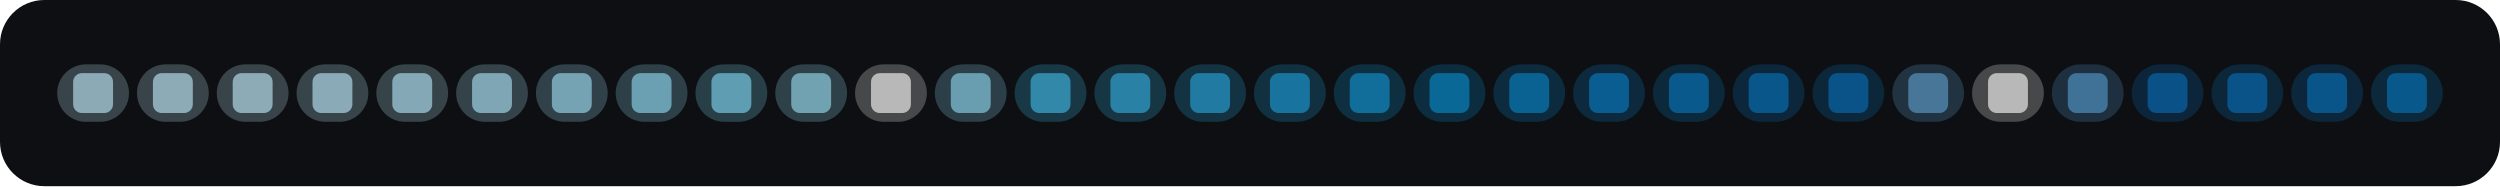
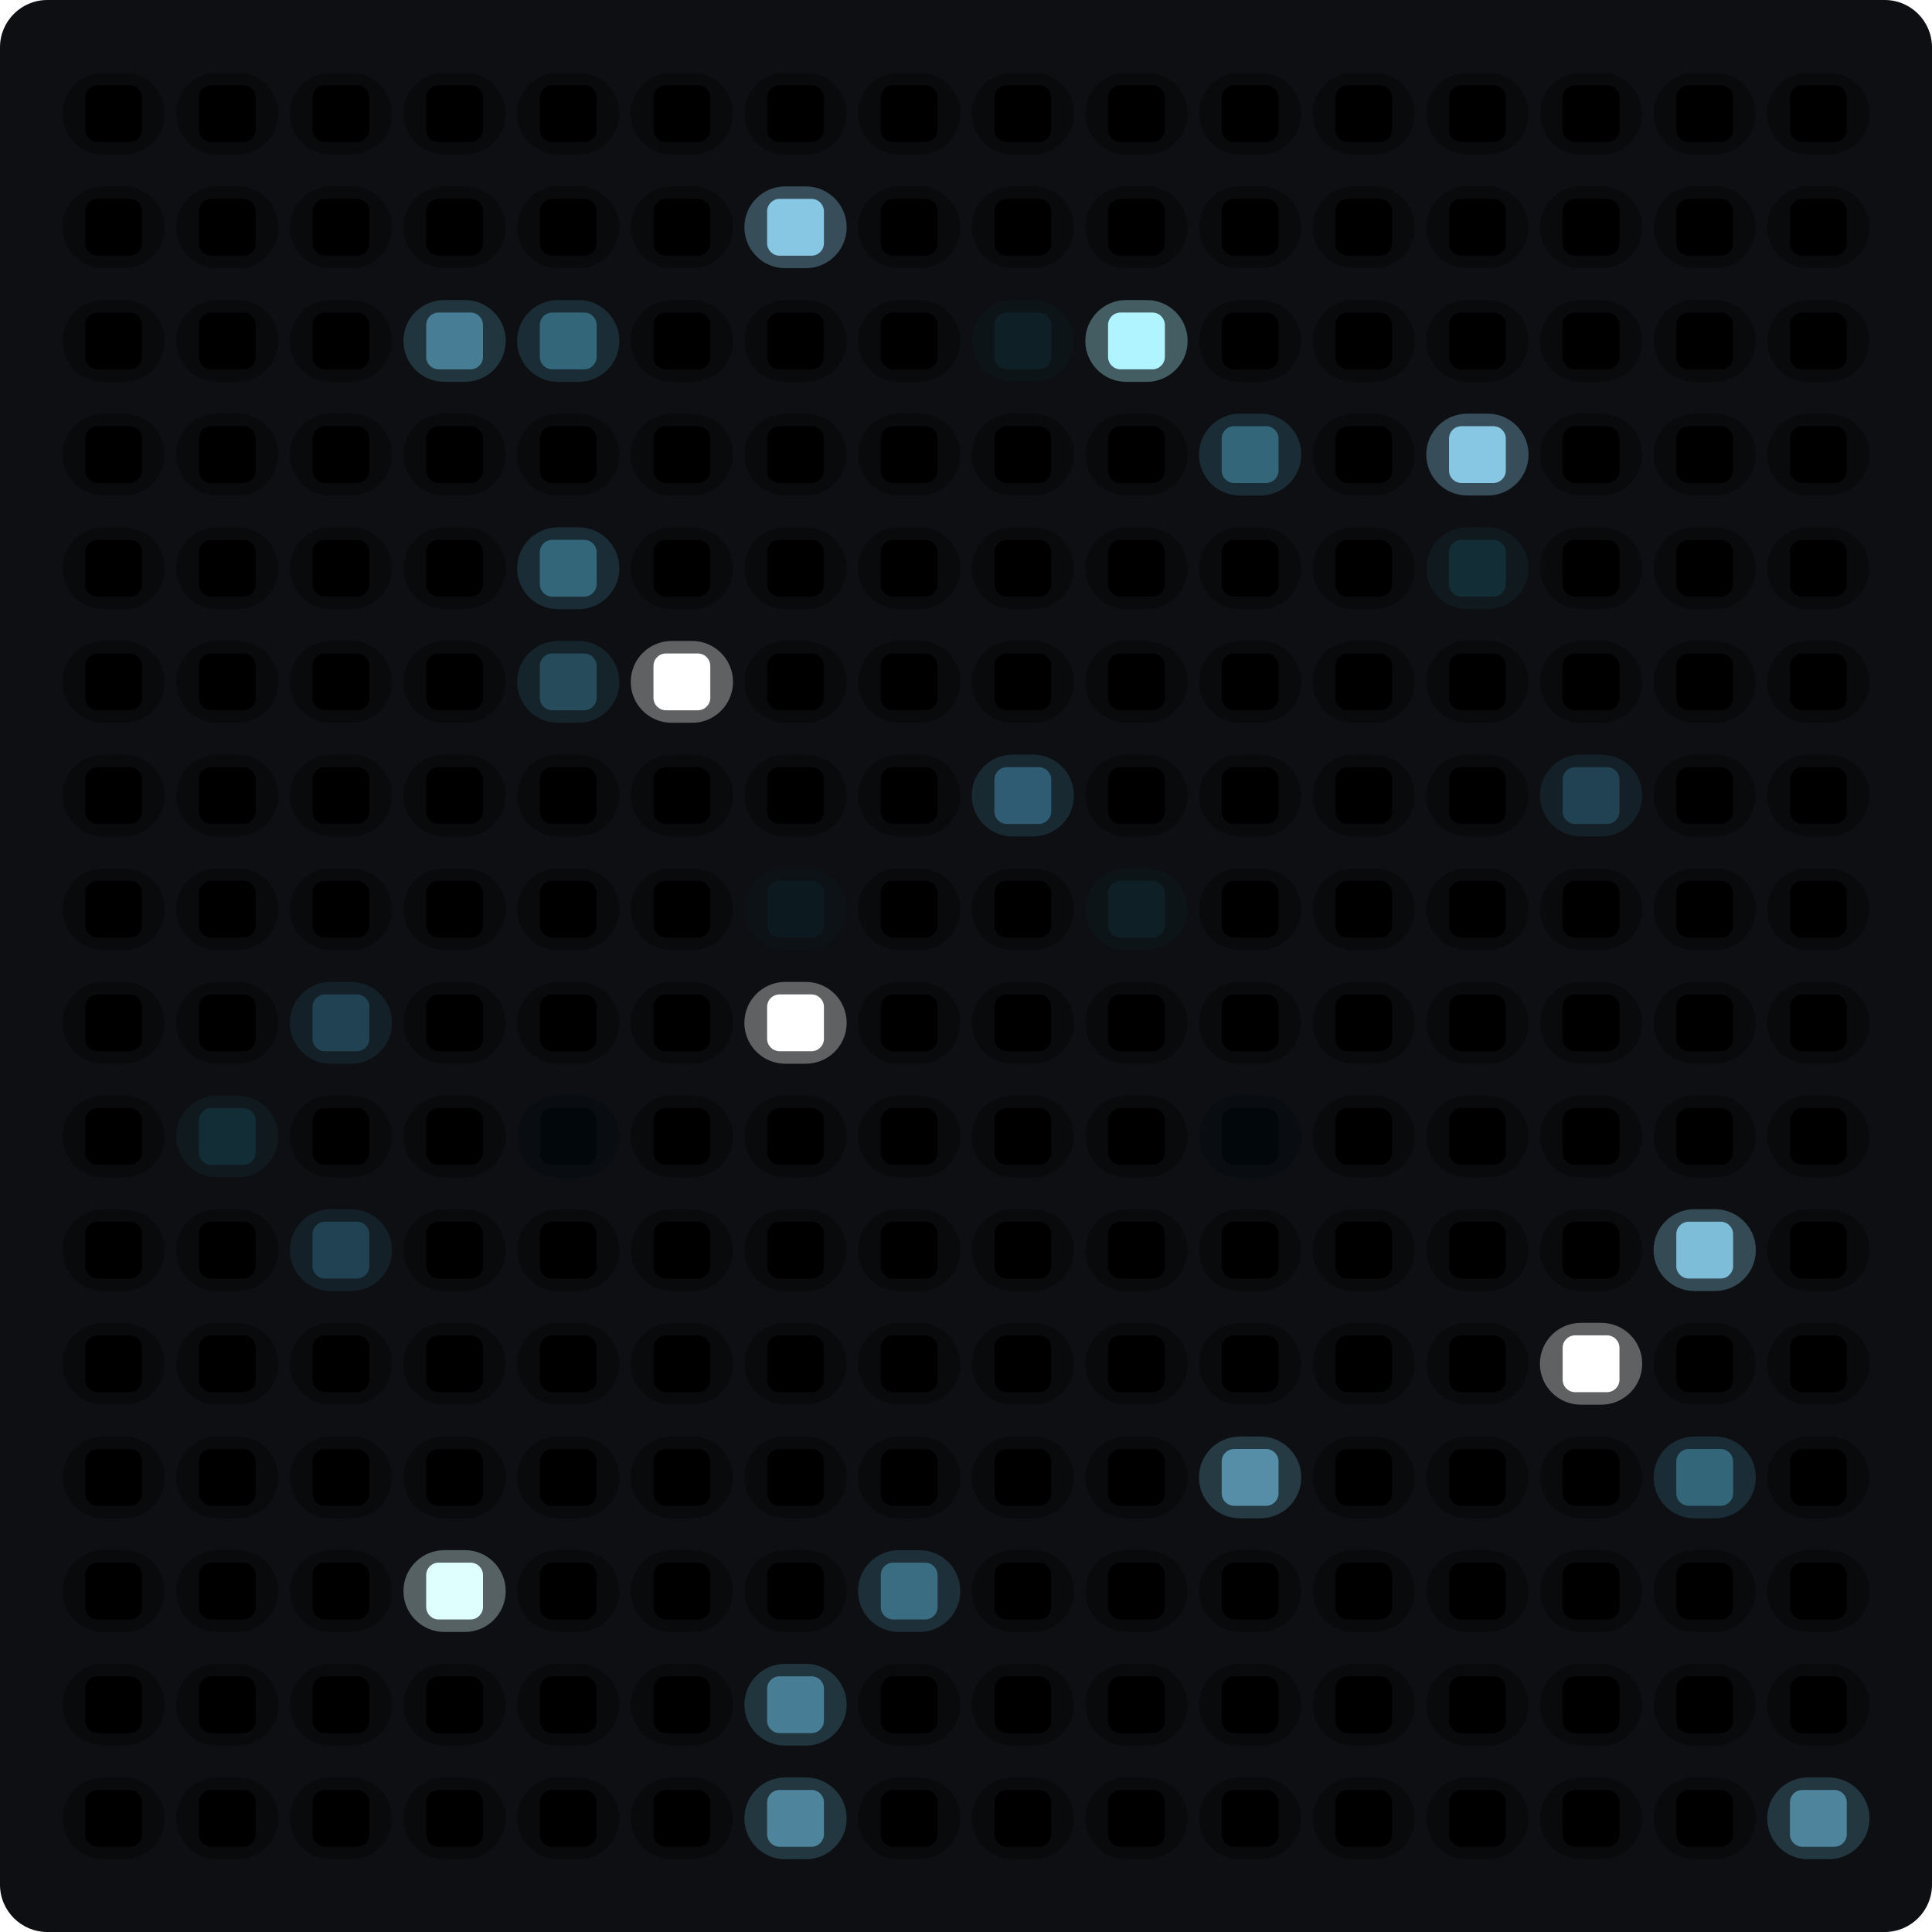
- <svg xmlns="http://www.w3.org/2000/svg" viewBox="0 0 564 42" width="564" height="42" role="img" aria-label="Evaluated output from the Brightness example graph">
-   <rect width="564" height="42" rx="10" fill="#0d0f12" />
+ <svg xmlns="http://www.w3.org/2000/svg" viewBox="0 0 408 408" width="408" height="408" role="img" aria-label="Evaluated output from the Brightness example graph">
+   <rect width="408" height="408" rx="10" fill="#0d0f12" />
  <defs>
-     <g id="lamp-9.00x9.00">
-       <rect x="-3.60" y="-1.98" width="16.20" height="12.96" rx="6.48" fill-opacity="0.34" />
-       <rect width="9.00" height="9.00" rx="1.98" />
+     <g id="lamp-12.00x12.00">
+       <rect x="-4.80" y="-2.64" width="21.60" height="17.28" rx="8.64" fill-opacity="0.34" />
+       <rect width="12.00" height="12.00" rx="2.64" />
    </g>
  </defs>
-   <use href="#lamp-9.00x9.00" x="16.50" y="16.50" fill="rgb(140,170,182)" />
-   <use href="#lamp-9.00x9.00" x="34.50" y="16.50" fill="rgb(141,171,182)" />
-   <use href="#lamp-9.00x9.00" x="52.50" y="16.50" fill="rgb(140,171,182)" />
-   <use href="#lamp-9.00x9.00" x="70.50" y="16.50" fill="rgb(137,170,182)" />
-   <use href="#lamp-9.00x9.00" x="88.50" y="16.50" fill="rgb(132,168,181)" />
-   <use href="#lamp-9.00x9.00" x="106.50" y="16.50" fill="rgb(126,166,181)" />
-   <use href="#lamp-9.00x9.00" x="124.50" y="16.50" fill="rgb(117,163,180)" />
-   <use href="#lamp-9.00x9.00" x="142.50" y="16.50" fill="rgb(107,160,178)" />
-   <use href="#lamp-9.00x9.00" x="160.50" y="16.50" fill="rgb(95,157,178)" />
-   <use href="#lamp-9.00x9.00" x="178.50" y="16.50" fill="rgb(113,162,178)" />
-   <use href="#lamp-9.00x9.00" x="196.50" y="16.50" fill="rgb(184,184,184)" />
-   <use href="#lamp-9.00x9.00" x="214.50" y="16.50" fill="rgb(104,158,176)" />
-   <use href="#lamp-9.00x9.00" x="232.50" y="16.50" fill="rgb(49,136,168)" />
-   <use href="#lamp-9.00x9.00" x="250.50" y="16.50" fill="rgb(41,129,165)" />
-   <use href="#lamp-9.00x9.00" x="268.50" y="16.50" fill="rgb(32,122,161)" />
-   <use href="#lamp-9.00x9.00" x="286.50" y="16.50" fill="rgb(24,116,158)" />
-   <use href="#lamp-9.00x9.00" x="304.50" y="16.50" fill="rgb(17,109,154)" />
-   <use href="#lamp-9.00x9.00" x="322.50" y="16.50" fill="rgb(10,104,151)" />
-   <use href="#lamp-9.00x9.00" x="340.50" y="16.50" fill="rgb(10,98,147)" />
-   <use href="#lamp-9.00x9.00" x="358.50" y="16.50" fill="rgb(9,93,144)" />
-   <use href="#lamp-9.00x9.00" x="376.50" y="16.50" fill="rgb(9,89,140)" />
-   <use href="#lamp-9.00x9.00" x="394.50" y="16.50" fill="rgb(9,86,138)" />
-   <use href="#lamp-9.00x9.00" x="412.50" y="16.50" fill="rgb(9,83,136)" />
-   <use href="#lamp-9.00x9.00" x="430.50" y="16.50" fill="rgb(71,118,153)" />
-   <use href="#lamp-9.00x9.00" x="448.50" y="16.50" fill="rgb(184,184,184)" />
-   <use href="#lamp-9.00x9.00" x="466.50" y="16.50" fill="rgb(64,113,150)" />
-   <use href="#lamp-9.00x9.00" x="484.50" y="16.50" fill="rgb(9,81,135)" />
-   <use href="#lamp-9.00x9.00" x="502.50" y="16.50" fill="rgb(9,83,137)" />
-   <use href="#lamp-9.00x9.00" x="520.50" y="16.50" fill="rgb(9,85,138)" />
-   <use href="#lamp-9.00x9.00" x="538.50" y="16.50" fill="rgb(9,88,140)" />
+   <use href="#lamp-12.00x12.00" x="18.00" y="18.00" fill="rgb(0,0,0)" />
+   <use href="#lamp-12.00x12.00" x="42.00" y="18.00" fill="rgb(0,0,0)" />
+   <use href="#lamp-12.00x12.00" x="66.00" y="18.00" fill="rgb(0,0,0)" />
+   <use href="#lamp-12.00x12.00" x="90.00" y="18.00" fill="rgb(0,0,0)" />
+   <use href="#lamp-12.00x12.00" x="114.00" y="18.00" fill="rgb(0,0,0)" />
+   <use href="#lamp-12.00x12.00" x="138.00" y="18.00" fill="rgb(0,0,0)" />
+   <use href="#lamp-12.00x12.00" x="162.00" y="18.00" fill="rgb(0,0,0)" />
+   <use href="#lamp-12.00x12.00" x="186.00" y="18.00" fill="rgb(0,0,0)" />
+   <use href="#lamp-12.00x12.00" x="210.00" y="18.00" fill="rgb(0,0,0)" />
+   <use href="#lamp-12.00x12.00" x="234.00" y="18.00" fill="rgb(0,0,0)" />
+   <use href="#lamp-12.00x12.00" x="258.00" y="18.00" fill="rgb(0,0,0)" />
+   <use href="#lamp-12.00x12.00" x="282.00" y="18.00" fill="rgb(0,0,0)" />
+   <use href="#lamp-12.00x12.00" x="306.00" y="18.00" fill="rgb(0,0,0)" />
+   <use href="#lamp-12.00x12.00" x="330.00" y="18.00" fill="rgb(0,0,0)" />
+   <use href="#lamp-12.00x12.00" x="354.00" y="18.00" fill="rgb(0,0,0)" />
+   <use href="#lamp-12.00x12.00" x="378.00" y="18.00" fill="rgb(0,0,0)" />
+   <use href="#lamp-12.00x12.00" x="18.00" y="42.00" fill="rgb(0,0,0)" />
+   <use href="#lamp-12.00x12.00" x="42.00" y="42.00" fill="rgb(0,0,0)" />
+   <use href="#lamp-12.00x12.00" x="66.00" y="42.00" fill="rgb(0,0,0)" />
+   <use href="#lamp-12.00x12.00" x="90.00" y="42.00" fill="rgb(0,0,0)" />
+   <use href="#lamp-12.00x12.00" x="114.00" y="42.00" fill="rgb(0,0,0)" />
+   <use href="#lamp-12.00x12.00" x="138.00" y="42.00" fill="rgb(0,0,0)" />
+   <use href="#lamp-12.00x12.00" x="162.00" y="42.00" fill="rgb(135,199,227)" />
+   <use href="#lamp-12.00x12.00" x="186.00" y="42.00" fill="rgb(0,0,0)" />
+   <use href="#lamp-12.00x12.00" x="210.00" y="42.00" fill="rgb(0,0,0)" />
+   <use href="#lamp-12.00x12.00" x="234.00" y="42.00" fill="rgb(0,0,0)" />
+   <use href="#lamp-12.00x12.00" x="258.00" y="42.00" fill="rgb(0,0,0)" />
+   <use href="#lamp-12.00x12.00" x="282.00" y="42.00" fill="rgb(0,0,0)" />
+   <use href="#lamp-12.00x12.00" x="306.00" y="42.00" fill="rgb(0,0,0)" />
+   <use href="#lamp-12.00x12.00" x="330.00" y="42.00" fill="rgb(0,0,0)" />
+   <use href="#lamp-12.00x12.00" x="354.00" y="42.00" fill="rgb(0,0,0)" />
+   <use href="#lamp-12.00x12.00" x="378.00" y="42.00" fill="rgb(0,0,0)" />
+   <use href="#lamp-12.00x12.00" x="18.00" y="66.00" fill="rgb(0,0,0)" />
+   <use href="#lamp-12.00x12.00" x="42.00" y="66.00" fill="rgb(0,0,0)" />
+   <use href="#lamp-12.00x12.00" x="66.00" y="66.00" fill="rgb(0,0,0)" />
+   <use href="#lamp-12.00x12.00" x="90.00" y="66.00" fill="rgb(71,126,149)" />
+   <use href="#lamp-12.00x12.00" x="114.00" y="66.00" fill="rgb(52,102,121)" />
+   <use href="#lamp-12.00x12.00" x="138.00" y="66.00" fill="rgb(0,0,0)" />
+   <use href="#lamp-12.00x12.00" x="162.00" y="66.00" fill="rgb(0,0,0)" />
+   <use href="#lamp-12.00x12.00" x="186.00" y="66.00" fill="rgb(0,0,0)" />
+   <use href="#lamp-12.00x12.00" x="210.00" y="66.00" fill="rgb(14,31,38)" />
+   <use href="#lamp-12.00x12.00" x="234.00" y="66.00" fill="rgb(175,244,255)" />
+   <use href="#lamp-12.00x12.00" x="258.00" y="66.00" fill="rgb(0,0,0)" />
+   <use href="#lamp-12.00x12.00" x="282.00" y="66.00" fill="rgb(0,0,0)" />
+   <use href="#lamp-12.00x12.00" x="306.00" y="66.00" fill="rgb(0,0,0)" />
+   <use href="#lamp-12.00x12.00" x="330.00" y="66.00" fill="rgb(0,0,0)" />
+   <use href="#lamp-12.00x12.00" x="354.00" y="66.00" fill="rgb(0,0,0)" />
+   <use href="#lamp-12.00x12.00" x="378.00" y="66.00" fill="rgb(0,0,0)" />
+   <use href="#lamp-12.00x12.00" x="18.00" y="90.00" fill="rgb(0,0,0)" />
+   <use href="#lamp-12.00x12.00" x="42.00" y="90.00" fill="rgb(0,0,0)" />
+   <use href="#lamp-12.00x12.00" x="66.00" y="90.00" fill="rgb(0,0,0)" />
+   <use href="#lamp-12.00x12.00" x="90.00" y="90.00" fill="rgb(0,0,0)" />
+   <use href="#lamp-12.00x12.00" x="114.00" y="90.00" fill="rgb(0,0,0)" />
+   <use href="#lamp-12.00x12.00" x="138.00" y="90.00" fill="rgb(0,0,0)" />
+   <use href="#lamp-12.00x12.00" x="162.00" y="90.00" fill="rgb(0,0,0)" />
+   <use href="#lamp-12.00x12.00" x="186.00" y="90.00" fill="rgb(0,0,0)" />
+   <use href="#lamp-12.00x12.00" x="210.00" y="90.00" fill="rgb(0,0,0)" />
+   <use href="#lamp-12.00x12.00" x="234.00" y="90.00" fill="rgb(0,0,0)" />
+   <use href="#lamp-12.00x12.00" x="258.00" y="90.00" fill="rgb(52,102,121)" />
+   <use href="#lamp-12.00x12.00" x="282.00" y="90.00" fill="rgb(0,0,0)" />
+   <use href="#lamp-12.00x12.00" x="306.00" y="90.00" fill="rgb(135,199,227)" />
+   <use href="#lamp-12.00x12.00" x="330.00" y="90.00" fill="rgb(0,0,0)" />
+   <use href="#lamp-12.00x12.00" x="354.00" y="90.00" fill="rgb(0,0,0)" />
+   <use href="#lamp-12.00x12.00" x="378.00" y="90.00" fill="rgb(0,0,0)" />
+   <use href="#lamp-12.00x12.00" x="18.00" y="114.00" fill="rgb(0,0,0)" />
+   <use href="#lamp-12.00x12.00" x="42.00" y="114.00" fill="rgb(0,0,0)" />
+   <use href="#lamp-12.00x12.00" x="66.00" y="114.00" fill="rgb(0,0,0)" />
+   <use href="#lamp-12.00x12.00" x="90.00" y="114.00" fill="rgb(0,0,0)" />
+   <use href="#lamp-12.00x12.00" x="114.00" y="114.00" fill="rgb(52,102,121)" />
+   <use href="#lamp-12.00x12.00" x="138.00" y="114.00" fill="rgb(0,0,0)" />
+   <use href="#lamp-12.00x12.00" x="162.00" y="114.00" fill="rgb(0,0,0)" />
+   <use href="#lamp-12.00x12.00" x="186.00" y="114.00" fill="rgb(0,0,0)" />
+   <use href="#lamp-12.00x12.00" x="210.00" y="114.00" fill="rgb(0,0,0)" />
+   <use href="#lamp-12.00x12.00" x="234.00" y="114.00" fill="rgb(0,0,0)" />
+   <use href="#lamp-12.00x12.00" x="258.00" y="114.00" fill="rgb(0,0,0)" />
+   <use href="#lamp-12.00x12.00" x="282.00" y="114.00" fill="rgb(0,0,0)" />
+   <use href="#lamp-12.00x12.00" x="306.00" y="114.00" fill="rgb(19,45,54)" />
+   <use href="#lamp-12.00x12.00" x="330.00" y="114.00" fill="rgb(0,0,0)" />
+   <use href="#lamp-12.00x12.00" x="354.00" y="114.00" fill="rgb(0,0,0)" />
+   <use href="#lamp-12.00x12.00" x="378.00" y="114.00" fill="rgb(0,0,0)" />
+   <use href="#lamp-12.00x12.00" x="18.00" y="138.00" fill="rgb(0,0,0)" />
+   <use href="#lamp-12.00x12.00" x="42.00" y="138.00" fill="rgb(0,0,0)" />
+   <use href="#lamp-12.00x12.00" x="66.00" y="138.00" fill="rgb(0,0,0)" />
+   <use href="#lamp-12.00x12.00" x="90.00" y="138.00" fill="rgb(0,0,0)" />
+   <use href="#lamp-12.00x12.00" x="114.00" y="138.00" fill="rgb(38,76,92)" />
+   <use href="#lamp-12.00x12.00" x="138.00" y="138.00" fill="rgb(255,255,255)" />
+   <use href="#lamp-12.00x12.00" x="162.00" y="138.00" fill="rgb(0,0,0)" />
+   <use href="#lamp-12.00x12.00" x="186.00" y="138.00" fill="rgb(0,0,0)" />
+   <use href="#lamp-12.00x12.00" x="210.00" y="138.00" fill="rgb(0,0,0)" />
+   <use href="#lamp-12.00x12.00" x="234.00" y="138.00" fill="rgb(0,0,0)" />
+   <use href="#lamp-12.00x12.00" x="258.00" y="138.00" fill="rgb(0,0,0)" />
+   <use href="#lamp-12.00x12.00" x="282.00" y="138.00" fill="rgb(0,0,0)" />
+   <use href="#lamp-12.00x12.00" x="306.00" y="138.00" fill="rgb(0,0,0)" />
+   <use href="#lamp-12.00x12.00" x="330.00" y="138.00" fill="rgb(0,0,0)" />
+   <use href="#lamp-12.00x12.00" x="354.00" y="138.00" fill="rgb(0,0,0)" />
+   <use href="#lamp-12.00x12.00" x="378.00" y="138.00" fill="rgb(0,0,0)" />
+   <use href="#lamp-12.00x12.00" x="18.00" y="162.00" fill="rgb(0,0,0)" />
+   <use href="#lamp-12.00x12.00" x="42.00" y="162.00" fill="rgb(0,0,0)" />
+   <use href="#lamp-12.00x12.00" x="66.00" y="162.00" fill="rgb(0,0,0)" />
+   <use href="#lamp-12.00x12.00" x="90.00" y="162.00" fill="rgb(0,0,0)" />
+   <use href="#lamp-12.00x12.00" x="114.00" y="162.00" fill="rgb(0,0,0)" />
+   <use href="#lamp-12.00x12.00" x="138.00" y="162.00" fill="rgb(0,0,0)" />
+   <use href="#lamp-12.00x12.00" x="162.00" y="162.00" fill="rgb(0,0,0)" />
+   <use href="#lamp-12.00x12.00" x="186.00" y="162.00" fill="rgb(0,0,0)" />
+   <use href="#lamp-12.00x12.00" x="210.00" y="162.00" fill="rgb(47,92,114)" />
+   <use href="#lamp-12.00x12.00" x="234.00" y="162.00" fill="rgb(0,0,0)" />
+   <use href="#lamp-12.00x12.00" x="258.00" y="162.00" fill="rgb(0,0,0)" />
+   <use href="#lamp-12.00x12.00" x="282.00" y="162.00" fill="rgb(0,0,0)" />
+   <use href="#lamp-12.00x12.00" x="306.00" y="162.00" fill="rgb(0,0,0)" />
+   <use href="#lamp-12.00x12.00" x="330.00" y="162.00" fill="rgb(33,66,83)" />
+   <use href="#lamp-12.00x12.00" x="354.00" y="162.00" fill="rgb(0,0,0)" />
+   <use href="#lamp-12.00x12.00" x="378.00" y="162.00" fill="rgb(0,0,0)" />
+   <use href="#lamp-12.00x12.00" x="18.00" y="186.00" fill="rgb(0,0,0)" />
+   <use href="#lamp-12.00x12.00" x="42.00" y="186.00" fill="rgb(0,0,0)" />
+   <use href="#lamp-12.00x12.00" x="66.00" y="186.00" fill="rgb(0,0,0)" />
+   <use href="#lamp-12.00x12.00" x="90.00" y="186.00" fill="rgb(0,0,0)" />
+   <use href="#lamp-12.00x12.00" x="114.00" y="186.00" fill="rgb(0,0,0)" />
+   <use href="#lamp-12.00x12.00" x="138.00" y="186.00" fill="rgb(0,0,0)" />
+   <use href="#lamp-12.00x12.00" x="162.00" y="186.00" fill="rgb(12,26,31)" />
+   <use href="#lamp-12.00x12.00" x="186.00" y="186.00" fill="rgb(0,0,0)" />
+   <use href="#lamp-12.00x12.00" x="210.00" y="186.00" fill="rgb(0,0,0)" />
+   <use href="#lamp-12.00x12.00" x="234.00" y="186.00" fill="rgb(14,31,38)" />
+   <use href="#lamp-12.00x12.00" x="258.00" y="186.00" fill="rgb(0,0,0)" />
+   <use href="#lamp-12.00x12.00" x="282.00" y="186.00" fill="rgb(0,0,0)" />
+   <use href="#lamp-12.00x12.00" x="306.00" y="186.00" fill="rgb(0,0,0)" />
+   <use href="#lamp-12.00x12.00" x="330.00" y="186.00" fill="rgb(0,0,0)" />
+   <use href="#lamp-12.00x12.00" x="354.00" y="186.00" fill="rgb(0,0,0)" />
+   <use href="#lamp-12.00x12.00" x="378.00" y="186.00" fill="rgb(0,0,0)" />
+   <use href="#lamp-12.00x12.00" x="18.00" y="210.00" fill="rgb(0,0,0)" />
+   <use href="#lamp-12.00x12.00" x="42.00" y="210.00" fill="rgb(0,0,0)" />
+   <use href="#lamp-12.00x12.00" x="66.00" y="210.00" fill="rgb(33,66,83)" />
+   <use href="#lamp-12.00x12.00" x="90.00" y="210.00" fill="rgb(0,0,0)" />
+   <use href="#lamp-12.00x12.00" x="114.00" y="210.00" fill="rgb(0,0,0)" />
+   <use href="#lamp-12.00x12.00" x="138.00" y="210.00" fill="rgb(0,0,0)" />
+   <use href="#lamp-12.00x12.00" x="162.00" y="210.00" fill="rgb(255,255,255)" />
+   <use href="#lamp-12.00x12.00" x="186.00" y="210.00" fill="rgb(0,0,0)" />
+   <use href="#lamp-12.00x12.00" x="210.00" y="210.00" fill="rgb(0,0,0)" />
+   <use href="#lamp-12.00x12.00" x="234.00" y="210.00" fill="rgb(0,0,0)" />
+   <use href="#lamp-12.00x12.00" x="258.00" y="210.00" fill="rgb(0,0,0)" />
+   <use href="#lamp-12.00x12.00" x="282.00" y="210.00" fill="rgb(0,0,0)" />
+   <use href="#lamp-12.00x12.00" x="306.00" y="210.00" fill="rgb(0,0,0)" />
+   <use href="#lamp-12.00x12.00" x="330.00" y="210.00" fill="rgb(0,0,0)" />
+   <use href="#lamp-12.00x12.00" x="354.00" y="210.00" fill="rgb(0,0,0)" />
+   <use href="#lamp-12.00x12.00" x="378.00" y="210.00" fill="rgb(0,0,0)" />
+   <use href="#lamp-12.00x12.00" x="18.00" y="234.00" fill="rgb(0,0,0)" />
+   <use href="#lamp-12.00x12.00" x="42.00" y="234.00" fill="rgb(19,45,54)" />
+   <use href="#lamp-12.00x12.00" x="66.00" y="234.00" fill="rgb(0,0,0)" />
+   <use href="#lamp-12.00x12.00" x="90.00" y="234.00" fill="rgb(0,0,0)" />
+   <use href="#lamp-12.00x12.00" x="114.00" y="234.00" fill="rgb(2,7,12)" />
+   <use href="#lamp-12.00x12.00" x="138.00" y="234.00" fill="rgb(0,0,0)" />
+   <use href="#lamp-12.00x12.00" x="162.00" y="234.00" fill="rgb(0,0,0)" />
+   <use href="#lamp-12.00x12.00" x="186.00" y="234.00" fill="rgb(0,0,0)" />
+   <use href="#lamp-12.00x12.00" x="210.00" y="234.00" fill="rgb(0,0,0)" />
+   <use href="#lamp-12.00x12.00" x="234.00" y="234.00" fill="rgb(0,0,0)" />
+   <use href="#lamp-12.00x12.00" x="258.00" y="234.00" fill="rgb(2,7,12)" />
+   <use href="#lamp-12.00x12.00" x="282.00" y="234.00" fill="rgb(0,0,0)" />
+   <use href="#lamp-12.00x12.00" x="306.00" y="234.00" fill="rgb(0,0,0)" />
+   <use href="#lamp-12.00x12.00" x="330.00" y="234.00" fill="rgb(0,0,0)" />
+   <use href="#lamp-12.00x12.00" x="354.00" y="234.00" fill="rgb(0,0,0)" />
+   <use href="#lamp-12.00x12.00" x="378.00" y="234.00" fill="rgb(0,0,0)" />
+   <use href="#lamp-12.00x12.00" x="18.00" y="258.00" fill="rgb(0,0,0)" />
+   <use href="#lamp-12.00x12.00" x="42.00" y="258.00" fill="rgb(0,0,0)" />
+   <use href="#lamp-12.00x12.00" x="66.00" y="258.00" fill="rgb(33,66,83)" />
+   <use href="#lamp-12.00x12.00" x="90.00" y="258.00" fill="rgb(0,0,0)" />
+   <use href="#lamp-12.00x12.00" x="114.00" y="258.00" fill="rgb(0,0,0)" />
+   <use href="#lamp-12.00x12.00" x="138.00" y="258.00" fill="rgb(0,0,0)" />
+   <use href="#lamp-12.00x12.00" x="162.00" y="258.00" fill="rgb(0,0,0)" />
+   <use href="#lamp-12.00x12.00" x="186.00" y="258.00" fill="rgb(0,0,0)" />
+   <use href="#lamp-12.00x12.00" x="210.00" y="258.00" fill="rgb(0,0,0)" />
+   <use href="#lamp-12.00x12.00" x="234.00" y="258.00" fill="rgb(0,0,0)" />
+   <use href="#lamp-12.00x12.00" x="258.00" y="258.00" fill="rgb(0,0,0)" />
+   <use href="#lamp-12.00x12.00" x="282.00" y="258.00" fill="rgb(0,0,0)" />
+   <use href="#lamp-12.00x12.00" x="306.00" y="258.00" fill="rgb(0,0,0)" />
+   <use href="#lamp-12.00x12.00" x="330.00" y="258.00" fill="rgb(0,0,0)" />
+   <use href="#lamp-12.00x12.00" x="354.00" y="258.00" fill="rgb(126,189,216)" />
+   <use href="#lamp-12.00x12.00" x="378.00" y="258.00" fill="rgb(0,0,0)" />
+   <use href="#lamp-12.00x12.00" x="18.00" y="282.00" fill="rgb(0,0,0)" />
+   <use href="#lamp-12.00x12.00" x="42.00" y="282.00" fill="rgb(0,0,0)" />
+   <use href="#lamp-12.00x12.00" x="66.00" y="282.00" fill="rgb(0,0,0)" />
+   <use href="#lamp-12.00x12.00" x="90.00" y="282.00" fill="rgb(0,0,0)" />
+   <use href="#lamp-12.00x12.00" x="114.00" y="282.00" fill="rgb(0,0,0)" />
+   <use href="#lamp-12.00x12.00" x="138.00" y="282.00" fill="rgb(0,0,0)" />
+   <use href="#lamp-12.00x12.00" x="162.00" y="282.00" fill="rgb(0,0,0)" />
+   <use href="#lamp-12.00x12.00" x="186.00" y="282.00" fill="rgb(0,0,0)" />
+   <use href="#lamp-12.00x12.00" x="210.00" y="282.00" fill="rgb(0,0,0)" />
+   <use href="#lamp-12.00x12.00" x="234.00" y="282.00" fill="rgb(0,0,0)" />
+   <use href="#lamp-12.00x12.00" x="258.00" y="282.00" fill="rgb(0,0,0)" />
+   <use href="#lamp-12.00x12.00" x="282.00" y="282.00" fill="rgb(0,0,0)" />
+   <use href="#lamp-12.00x12.00" x="306.00" y="282.00" fill="rgb(0,0,0)" />
+   <use href="#lamp-12.00x12.00" x="330.00" y="282.00" fill="rgb(255,255,255)" />
+   <use href="#lamp-12.00x12.00" x="354.00" y="282.00" fill="rgb(0,0,0)" />
+   <use href="#lamp-12.00x12.00" x="378.00" y="282.00" fill="rgb(0,0,0)" />
+   <use href="#lamp-12.00x12.00" x="18.00" y="306.00" fill="rgb(0,0,0)" />
+   <use href="#lamp-12.00x12.00" x="42.00" y="306.00" fill="rgb(0,0,0)" />
+   <use href="#lamp-12.00x12.00" x="66.00" y="306.00" fill="rgb(0,0,0)" />
+   <use href="#lamp-12.00x12.00" x="90.00" y="306.00" fill="rgb(0,0,0)" />
+   <use href="#lamp-12.00x12.00" x="114.00" y="306.00" fill="rgb(0,0,0)" />
+   <use href="#lamp-12.00x12.00" x="138.00" y="306.00" fill="rgb(0,0,0)" />
+   <use href="#lamp-12.00x12.00" x="162.00" y="306.00" fill="rgb(0,0,0)" />
+   <use href="#lamp-12.00x12.00" x="186.00" y="306.00" fill="rgb(0,0,0)" />
+   <use href="#lamp-12.00x12.00" x="210.00" y="306.00" fill="rgb(0,0,0)" />
+   <use href="#lamp-12.00x12.00" x="234.00" y="306.00" fill="rgb(0,0,0)" />
+   <use href="#lamp-12.00x12.00" x="258.00" y="306.00" fill="rgb(85,142,166)" />
+   <use href="#lamp-12.00x12.00" x="282.00" y="306.00" fill="rgb(0,0,0)" />
+   <use href="#lamp-12.00x12.00" x="306.00" y="306.00" fill="rgb(0,0,0)" />
+   <use href="#lamp-12.00x12.00" x="330.00" y="306.00" fill="rgb(0,0,0)" />
+   <use href="#lamp-12.00x12.00" x="354.00" y="306.00" fill="rgb(52,102,121)" />
+   <use href="#lamp-12.00x12.00" x="378.00" y="306.00" fill="rgb(0,0,0)" />
+   <use href="#lamp-12.00x12.00" x="18.00" y="330.00" fill="rgb(0,0,0)" />
+   <use href="#lamp-12.00x12.00" x="42.00" y="330.00" fill="rgb(0,0,0)" />
+   <use href="#lamp-12.00x12.00" x="66.00" y="330.00" fill="rgb(0,0,0)" />
+   <use href="#lamp-12.00x12.00" x="90.00" y="330.00" fill="rgb(223,255,255)" />
+   <use href="#lamp-12.00x12.00" x="114.00" y="330.00" fill="rgb(0,0,0)" />
+   <use href="#lamp-12.00x12.00" x="138.00" y="330.00" fill="rgb(0,0,0)" />
+   <use href="#lamp-12.00x12.00" x="162.00" y="330.00" fill="rgb(0,0,0)" />
+   <use href="#lamp-12.00x12.00" x="186.00" y="330.00" fill="rgb(59,109,130)" />
+   <use href="#lamp-12.00x12.00" x="210.00" y="330.00" fill="rgb(0,0,0)" />
+   <use href="#lamp-12.00x12.00" x="234.00" y="330.00" fill="rgb(0,0,0)" />
+   <use href="#lamp-12.00x12.00" x="258.00" y="330.00" fill="rgb(0,0,0)" />
+   <use href="#lamp-12.00x12.00" x="282.00" y="330.00" fill="rgb(0,0,0)" />
+   <use href="#lamp-12.00x12.00" x="306.00" y="330.00" fill="rgb(0,0,0)" />
+   <use href="#lamp-12.00x12.00" x="330.00" y="330.00" fill="rgb(0,0,0)" />
+   <use href="#lamp-12.00x12.00" x="354.00" y="330.00" fill="rgb(0,0,0)" />
+   <use href="#lamp-12.00x12.00" x="378.00" y="330.00" fill="rgb(0,0,0)" />
+   <use href="#lamp-12.00x12.00" x="18.00" y="354.00" fill="rgb(0,0,0)" />
+   <use href="#lamp-12.00x12.00" x="42.00" y="354.00" fill="rgb(0,0,0)" />
+   <use href="#lamp-12.00x12.00" x="66.00" y="354.00" fill="rgb(0,0,0)" />
+   <use href="#lamp-12.00x12.00" x="90.00" y="354.00" fill="rgb(0,0,0)" />
+   <use href="#lamp-12.00x12.00" x="114.00" y="354.00" fill="rgb(0,0,0)" />
+   <use href="#lamp-12.00x12.00" x="138.00" y="354.00" fill="rgb(0,0,0)" />
+   <use href="#lamp-12.00x12.00" x="162.00" y="354.00" fill="rgb(71,126,149)" />
+   <use href="#lamp-12.00x12.00" x="186.00" y="354.00" fill="rgb(0,0,0)" />
+   <use href="#lamp-12.00x12.00" x="210.00" y="354.00" fill="rgb(0,0,0)" />
+   <use href="#lamp-12.00x12.00" x="234.00" y="354.00" fill="rgb(0,0,0)" />
+   <use href="#lamp-12.00x12.00" x="258.00" y="354.00" fill="rgb(0,0,0)" />
+   <use href="#lamp-12.00x12.00" x="282.00" y="354.00" fill="rgb(0,0,0)" />
+   <use href="#lamp-12.00x12.00" x="306.00" y="354.00" fill="rgb(0,0,0)" />
+   <use href="#lamp-12.00x12.00" x="330.00" y="354.00" fill="rgb(0,0,0)" />
+   <use href="#lamp-12.00x12.00" x="354.00" y="354.00" fill="rgb(0,0,0)" />
+   <use href="#lamp-12.00x12.00" x="378.00" y="354.00" fill="rgb(0,0,0)" />
+   <use href="#lamp-12.00x12.00" x="18.00" y="378.00" fill="rgb(0,0,0)" />
+   <use href="#lamp-12.00x12.00" x="42.00" y="378.00" fill="rgb(0,0,0)" />
+   <use href="#lamp-12.00x12.00" x="66.00" y="378.00" fill="rgb(0,0,0)" />
+   <use href="#lamp-12.00x12.00" x="90.00" y="378.00" fill="rgb(0,0,0)" />
+   <use href="#lamp-12.00x12.00" x="114.00" y="378.00" fill="rgb(0,0,0)" />
+   <use href="#lamp-12.00x12.00" x="138.00" y="378.00" fill="rgb(0,0,0)" />
+   <use href="#lamp-12.00x12.00" x="162.00" y="378.00" fill="rgb(78,133,156)" />
+   <use href="#lamp-12.00x12.00" x="186.00" y="378.00" fill="rgb(0,0,0)" />
+   <use href="#lamp-12.00x12.00" x="210.00" y="378.00" fill="rgb(0,0,0)" />
+   <use href="#lamp-12.00x12.00" x="234.00" y="378.00" fill="rgb(0,0,0)" />
+   <use href="#lamp-12.00x12.00" x="258.00" y="378.00" fill="rgb(0,0,0)" />
+   <use href="#lamp-12.00x12.00" x="282.00" y="378.00" fill="rgb(0,0,0)" />
+   <use href="#lamp-12.00x12.00" x="306.00" y="378.00" fill="rgb(0,0,0)" />
+   <use href="#lamp-12.00x12.00" x="330.00" y="378.00" fill="rgb(0,0,0)" />
+   <use href="#lamp-12.00x12.00" x="354.00" y="378.00" fill="rgb(0,0,0)" />
+   <use href="#lamp-12.00x12.00" x="378.00" y="378.00" fill="rgb(78,133,156)" />
</svg>
